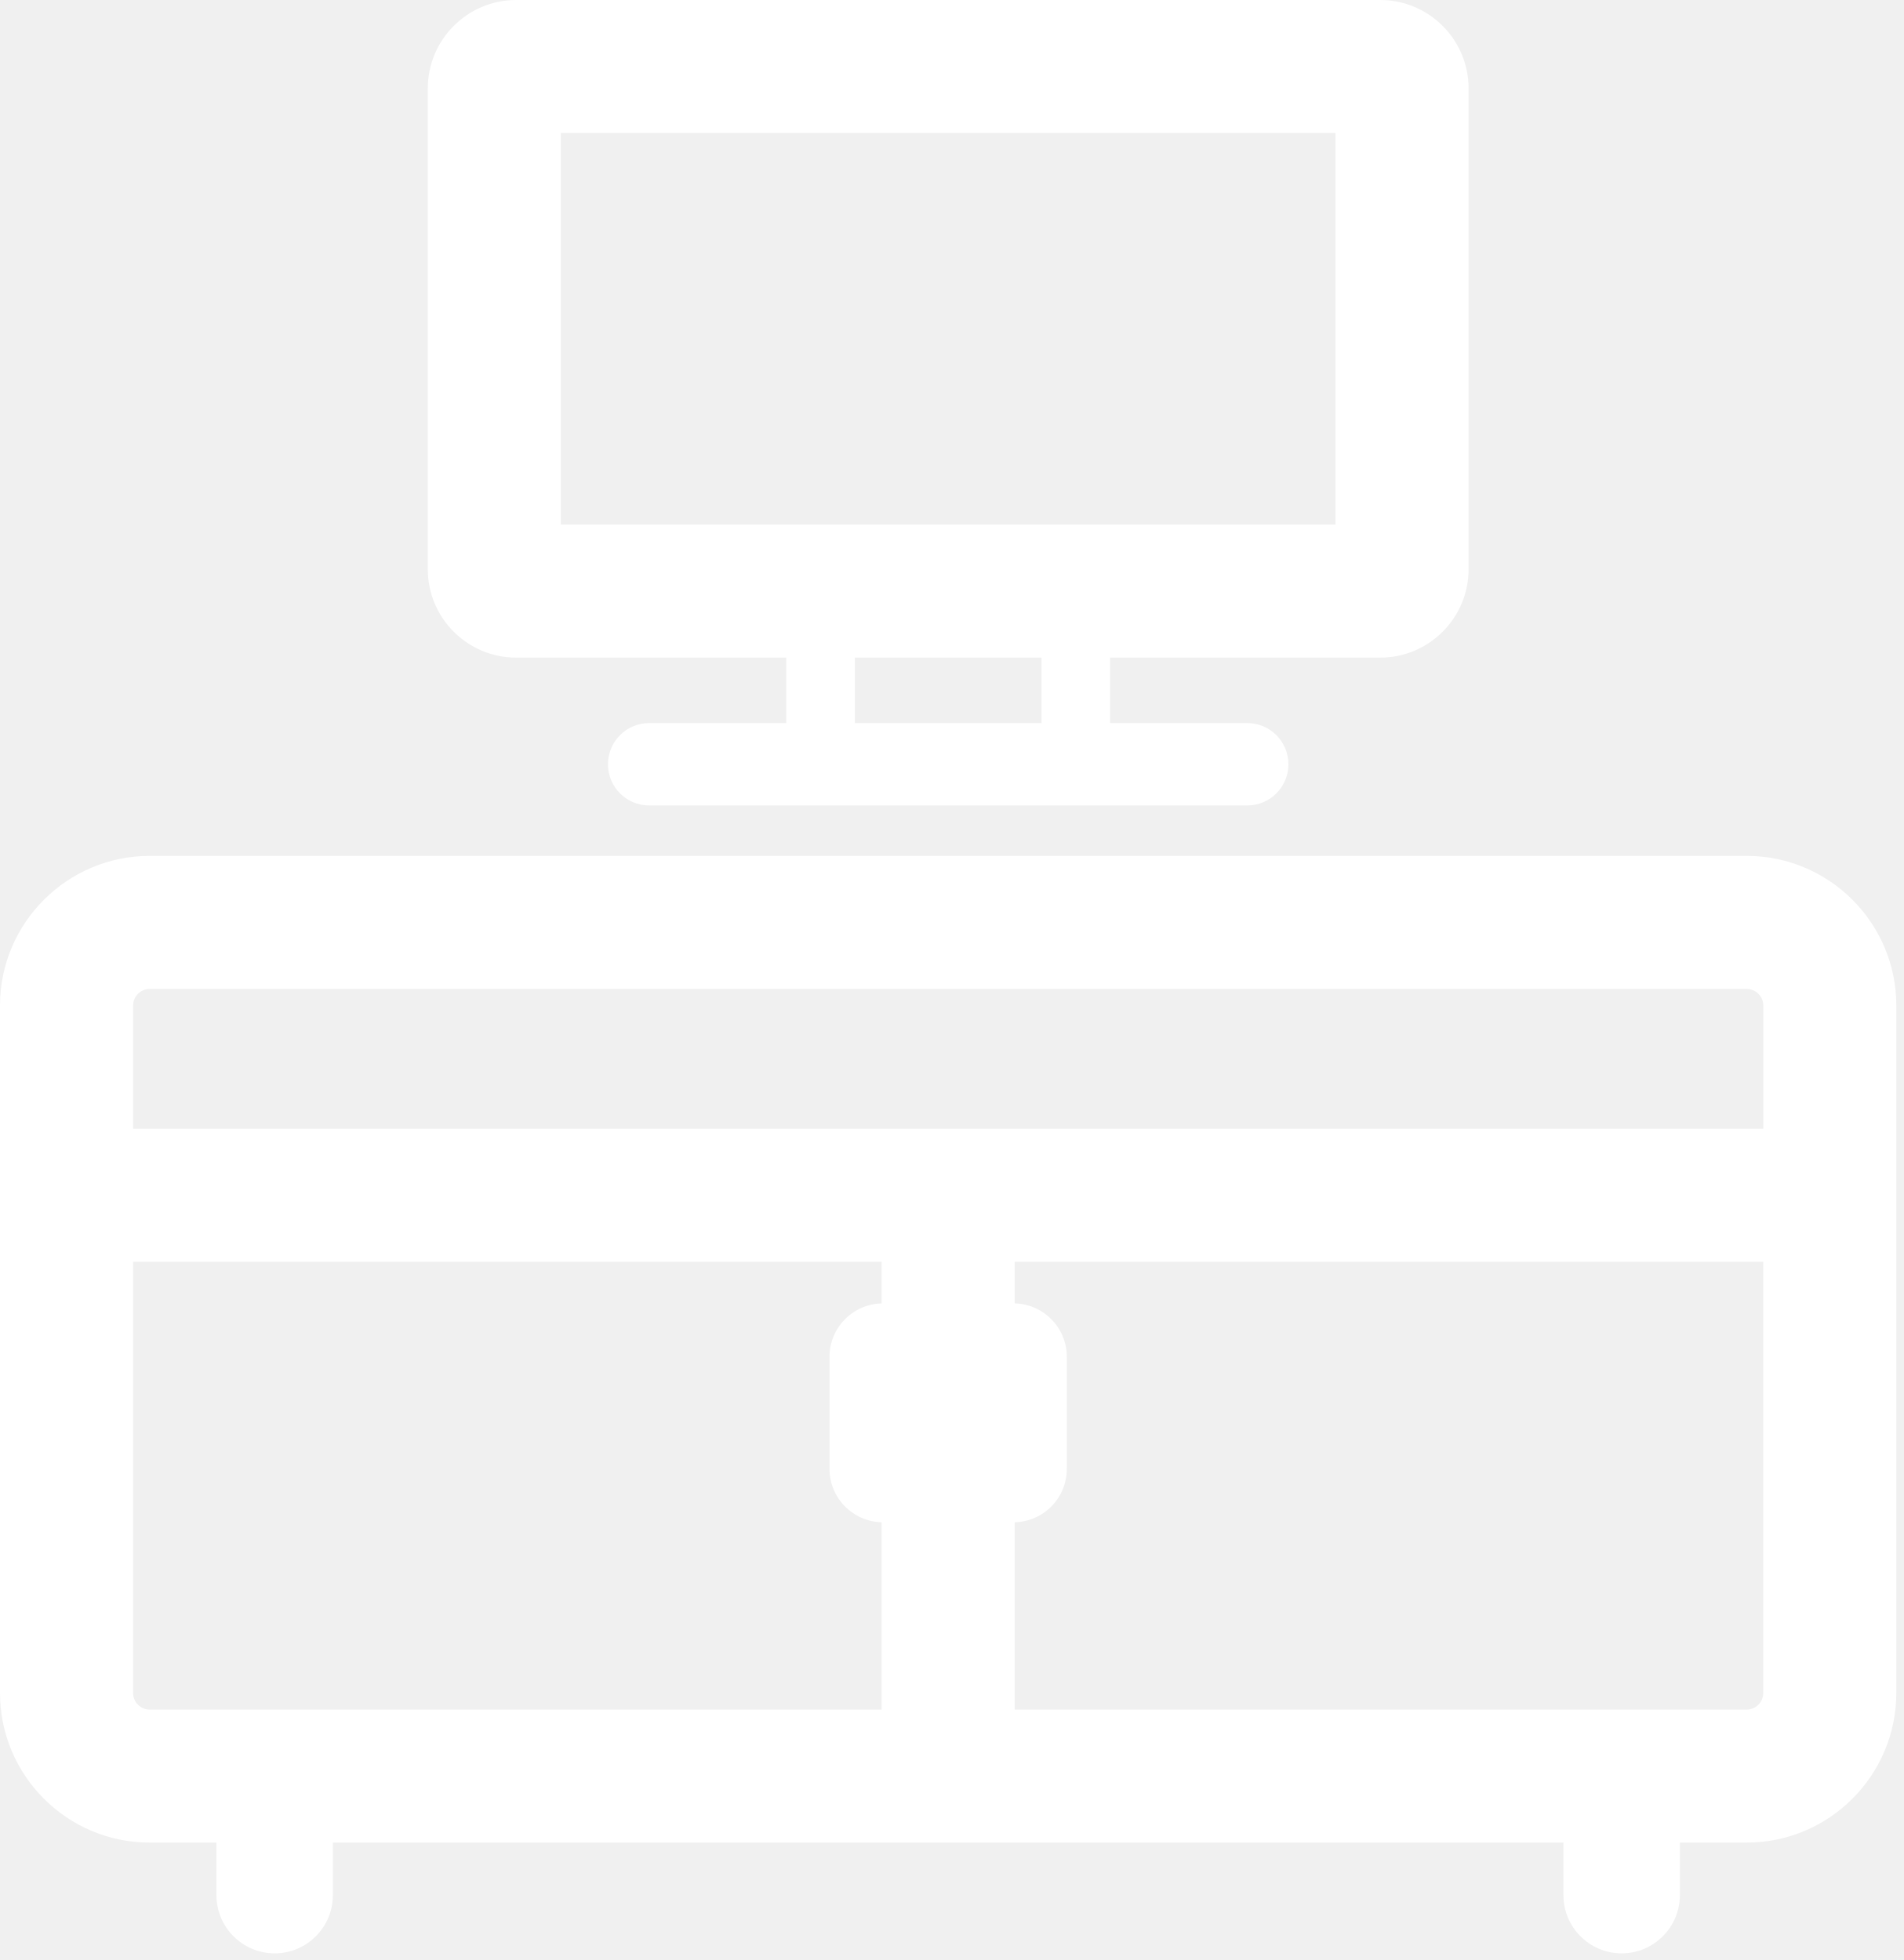
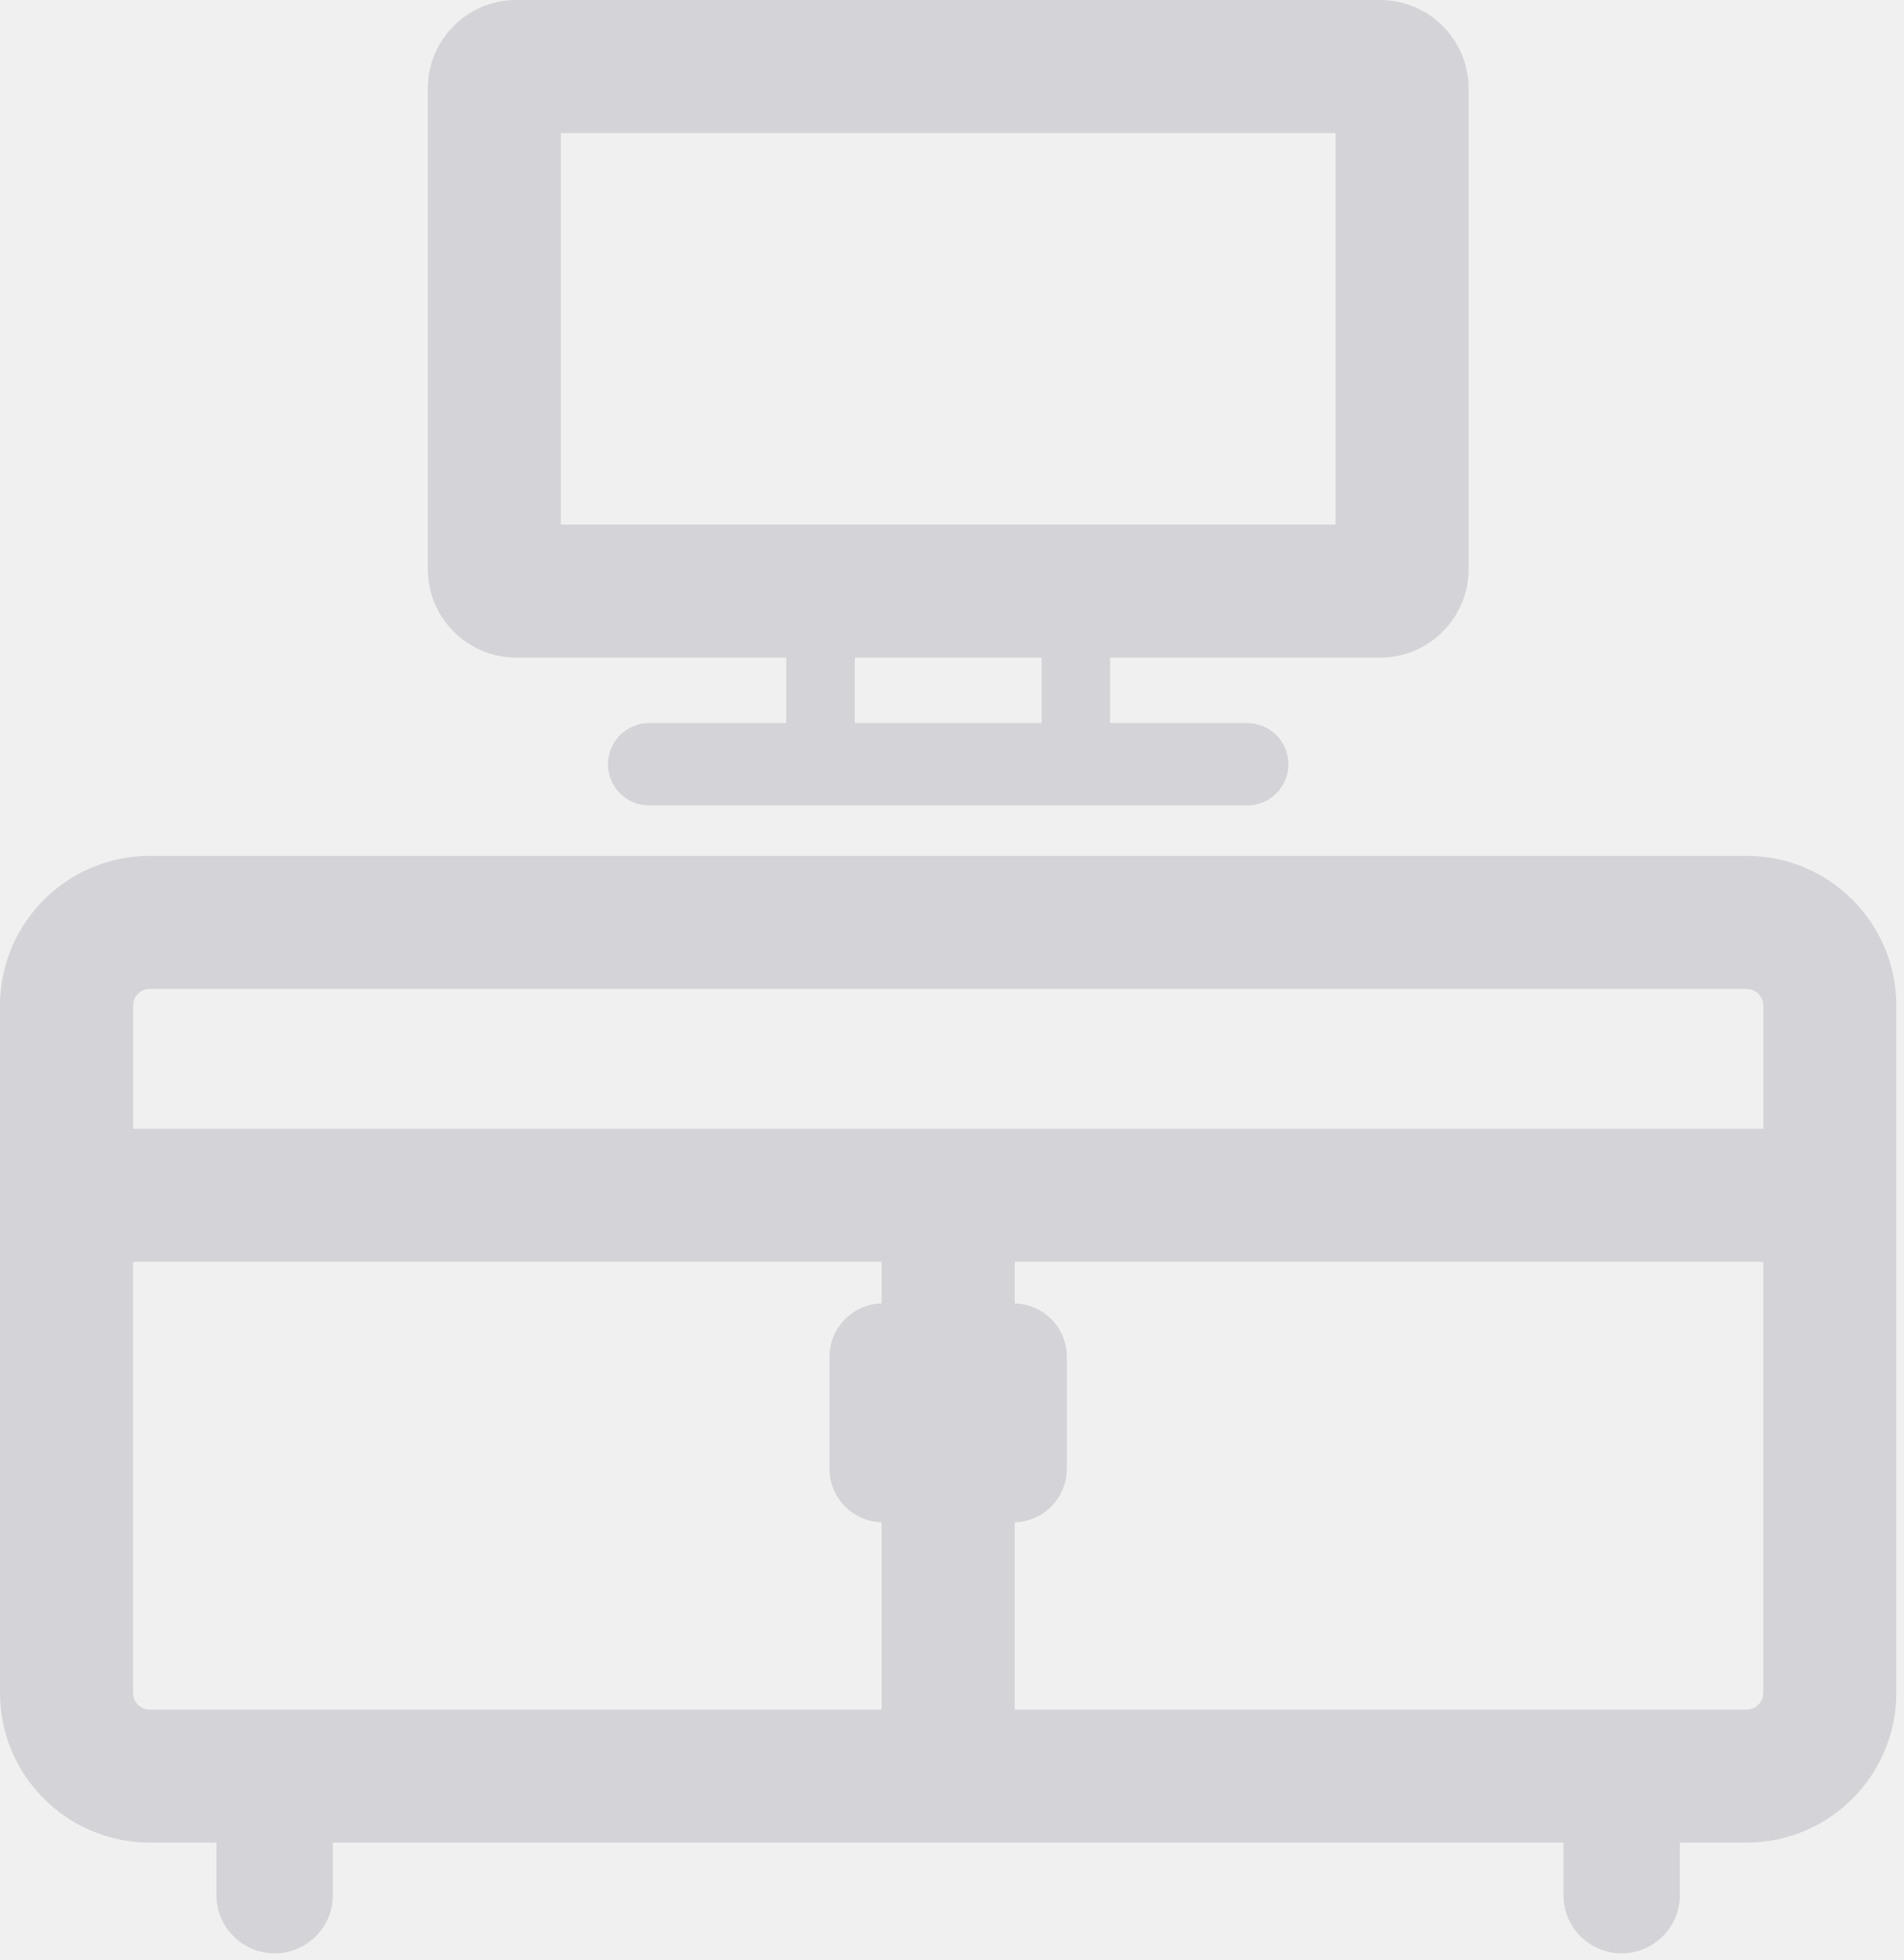
- <svg xmlns="http://www.w3.org/2000/svg" width="67" height="69" viewBox="0 0 67 69" fill="none">
-   <path d="M61.474 30.131H5.269C2.363 30.131 0 32.495 0 35.4V59.598C0 62.504 2.364 64.867 5.269 64.867H7.618V66.717C7.618 67.847 8.537 68.766 9.667 68.766C10.797 68.766 11.716 67.847 11.716 66.717V64.867H55.026V66.717C55.026 67.847 55.945 68.766 57.075 68.766C58.205 68.766 59.124 67.847 59.124 66.717V64.867H61.473C64.379 64.867 66.742 62.503 66.742 59.598V35.4C66.744 32.495 64.38 30.131 61.474 30.131ZM5.27 34.815H61.475C61.798 34.815 62.061 35.078 62.061 35.401V39.736H4.685V35.401C4.684 35.078 4.947 34.815 5.27 34.815ZM4.684 59.599V44.419H31.03V45.885C30.013 45.911 29.195 46.742 29.195 47.766V51.709C29.195 52.733 30.013 53.564 31.03 53.59V60.185H5.269C4.947 60.185 4.684 59.922 4.684 59.599ZM61.474 60.185H35.713V53.59C36.731 53.564 37.548 52.733 37.548 51.709V47.766C37.548 46.742 36.73 45.911 35.713 45.885V44.419H62.059V59.599C62.06 59.922 61.797 60.185 61.474 60.185Z" fill="white" />
-   <path d="M18.168 23.151H27.674V25.455H22.848C22.047 25.455 21.398 26.104 21.398 26.905C21.398 27.706 22.047 28.355 22.848 28.355H43.897C44.698 28.355 45.347 27.706 45.347 26.905C45.347 26.104 44.698 25.455 43.897 25.455H39.071V23.151H48.577C50.292 23.151 51.688 21.755 51.688 20.04V3.111C51.688 1.396 50.292 0 48.577 0H18.168C16.453 0 15.057 1.396 15.057 3.111V20.04C15.056 21.755 16.452 23.151 18.168 23.151ZM36.659 25.455H30.085V23.151H36.659V25.455ZM19.74 4.683H47.004V18.467H19.74V4.683Z" fill="white" />
+ <svg xmlns="http://www.w3.org/2000/svg" width="67" height="69" viewBox="0 0 67 69" fill="#d4d4d8">
+   <path d="M61.474 30.131H5.269C2.363 30.131 0 32.495 0 35.4V59.598C0 62.504 2.364 64.867 5.269 64.867H7.618V66.717C7.618 67.847 8.537 68.766 9.667 68.766C10.797 68.766 11.716 67.847 11.716 66.717V64.867H55.026V66.717C55.026 67.847 55.945 68.766 57.075 68.766C58.205 68.766 59.124 67.847 59.124 66.717V64.867H61.473C64.379 64.867 66.742 62.503 66.742 59.598V35.4C66.744 32.495 64.38 30.131 61.474 30.131ZM5.27 34.815H61.475C61.798 34.815 62.061 35.078 62.061 35.401V39.736H4.685V35.401C4.684 35.078 4.947 34.815 5.27 34.815ZM4.684 59.599V44.419H31.03V45.885C30.013 45.911 29.195 46.742 29.195 47.766V51.709C29.195 52.733 30.013 53.564 31.03 53.59V60.185H5.269C4.947 60.185 4.684 59.922 4.684 59.599ZM61.474 60.185H35.713V53.59C36.731 53.564 37.548 52.733 37.548 51.709V47.766C37.548 46.742 36.73 45.911 35.713 45.885V44.419H62.059V59.599C62.06 59.922 61.797 60.185 61.474 60.185Z" fill="#d4d4d8" />
+   <path d="M18.168 23.151H27.674V25.455H22.848C22.047 25.455 21.398 26.104 21.398 26.905C21.398 27.706 22.047 28.355 22.848 28.355H43.897C44.698 28.355 45.347 27.706 45.347 26.905C45.347 26.104 44.698 25.455 43.897 25.455H39.071V23.151H48.577C50.292 23.151 51.688 21.755 51.688 20.04V3.111C51.688 1.396 50.292 0 48.577 0H18.168C16.453 0 15.057 1.396 15.057 3.111V20.04C15.056 21.755 16.452 23.151 18.168 23.151ZM36.659 25.455H30.085V23.151H36.659V25.455ZM19.74 4.683H47.004V18.467H19.74V4.683Z" fill="#d4d4d8" />
</svg>
